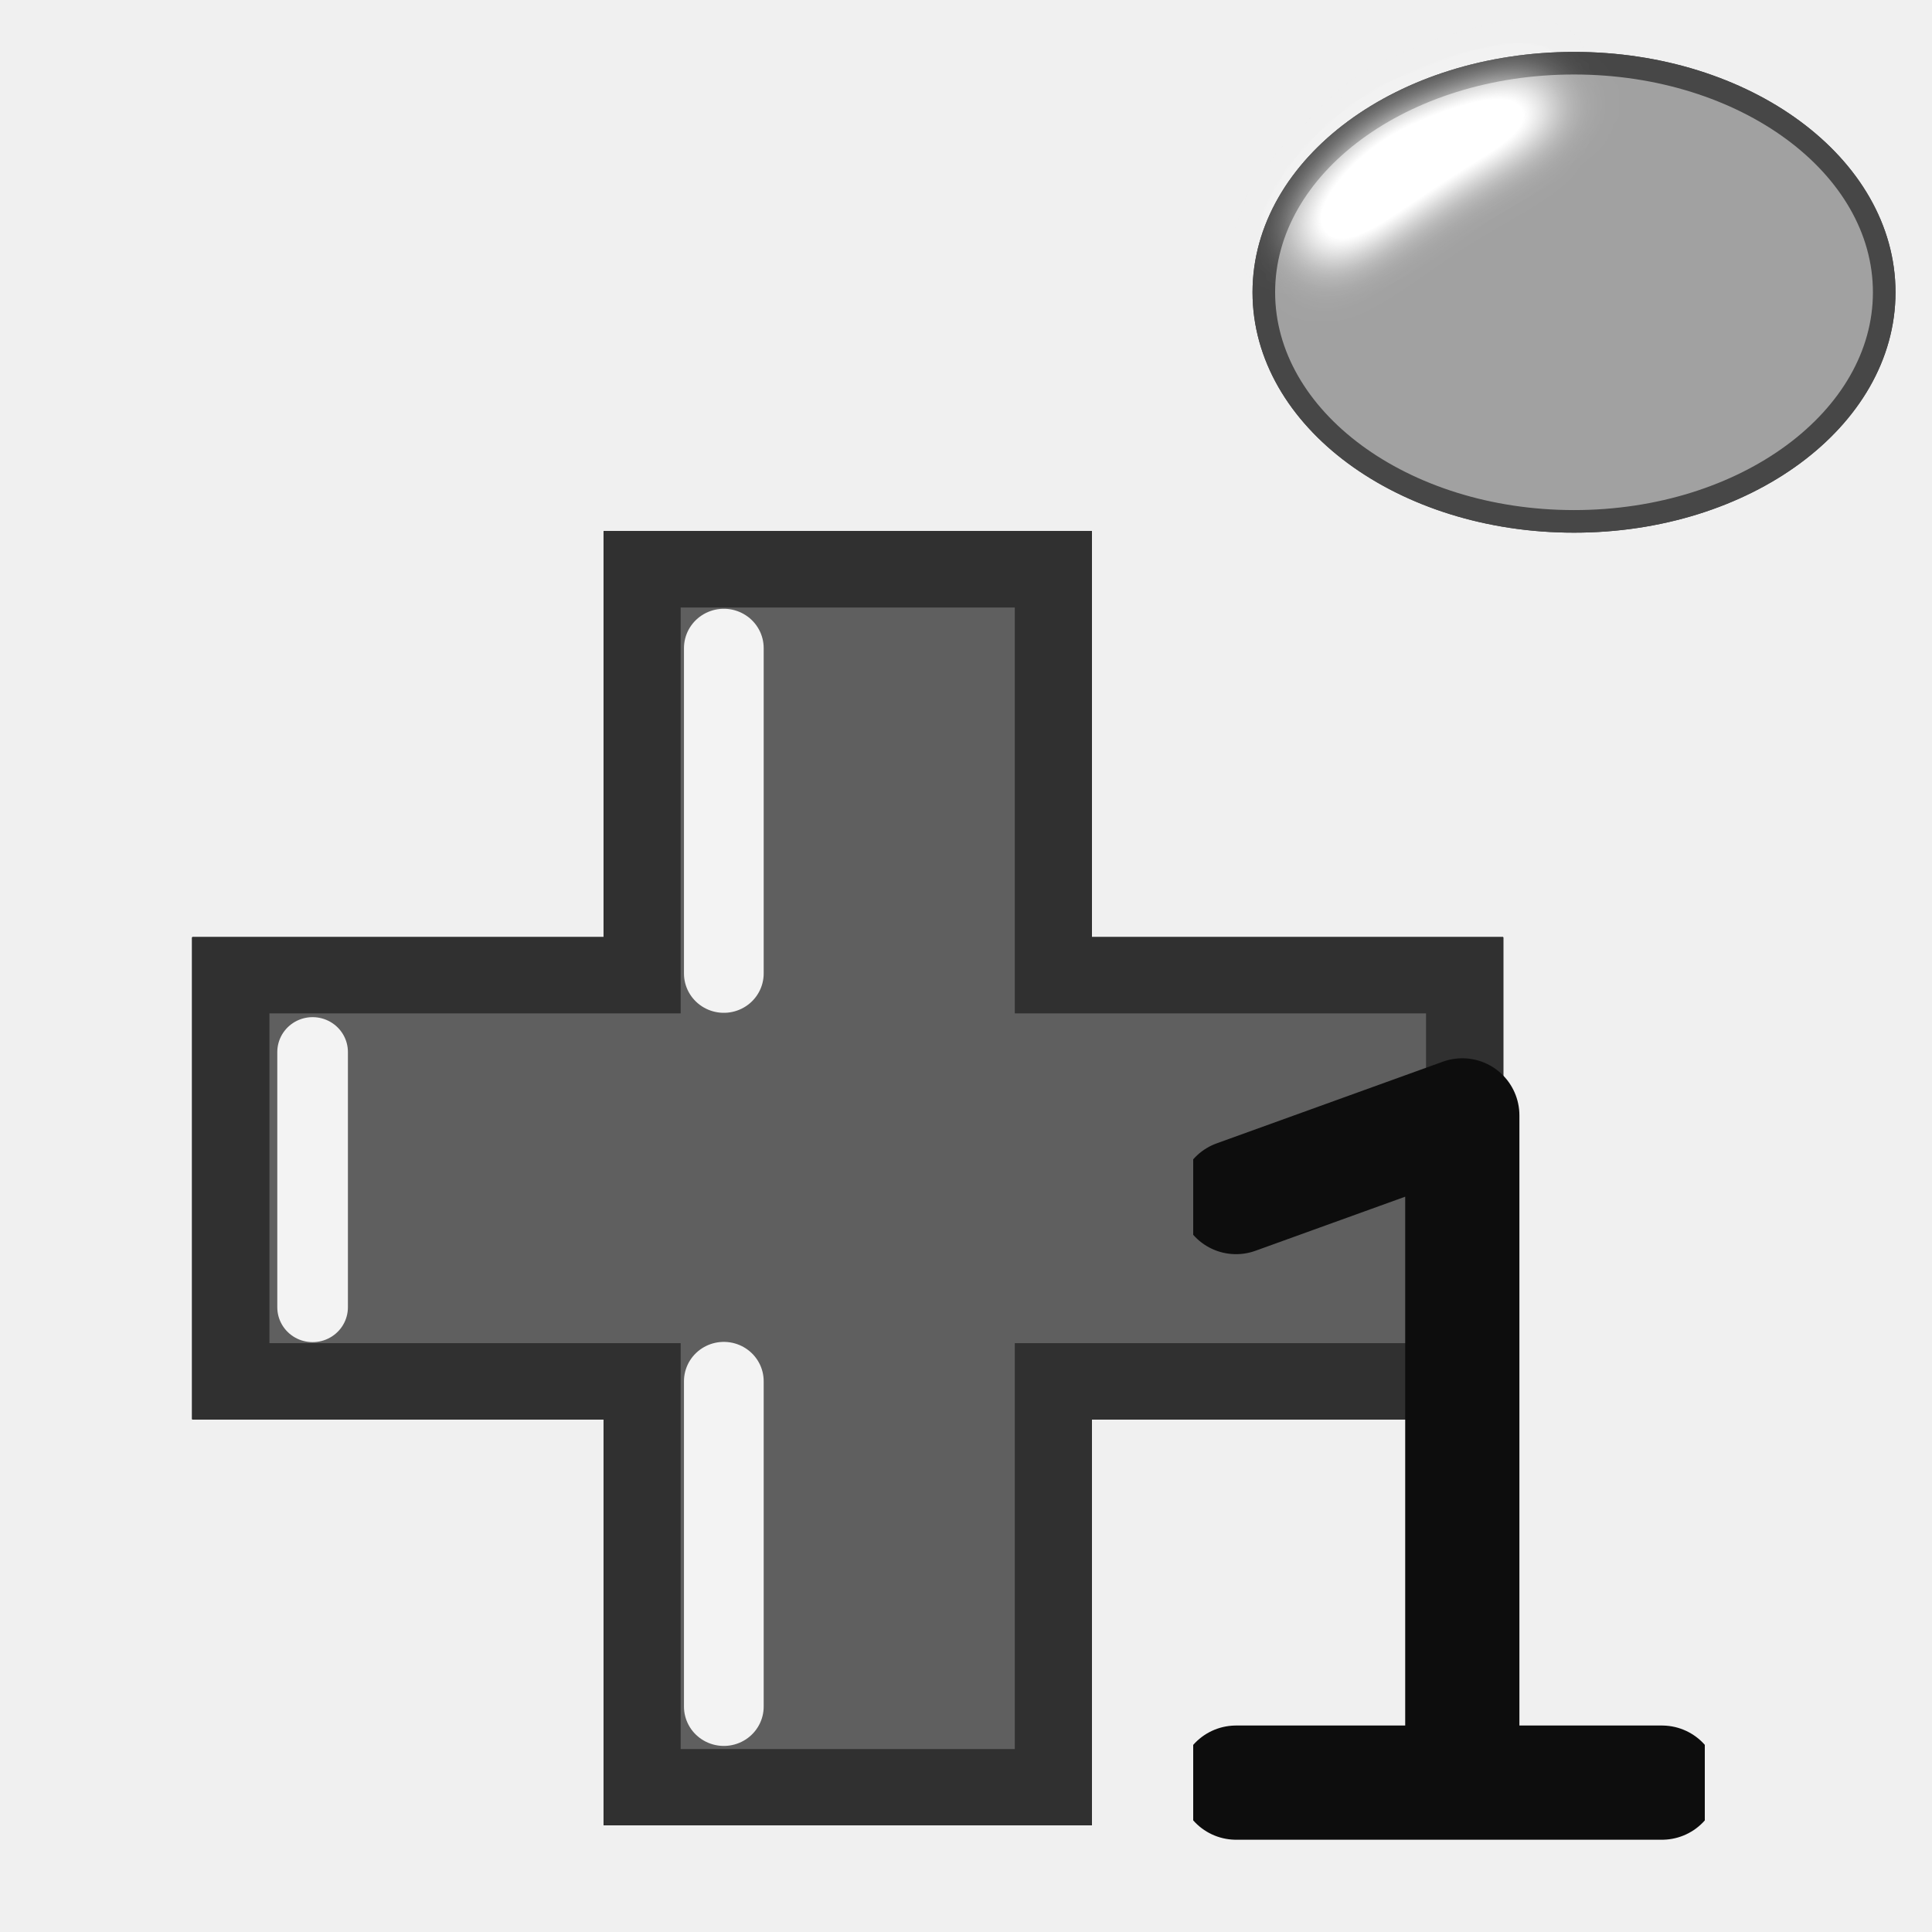
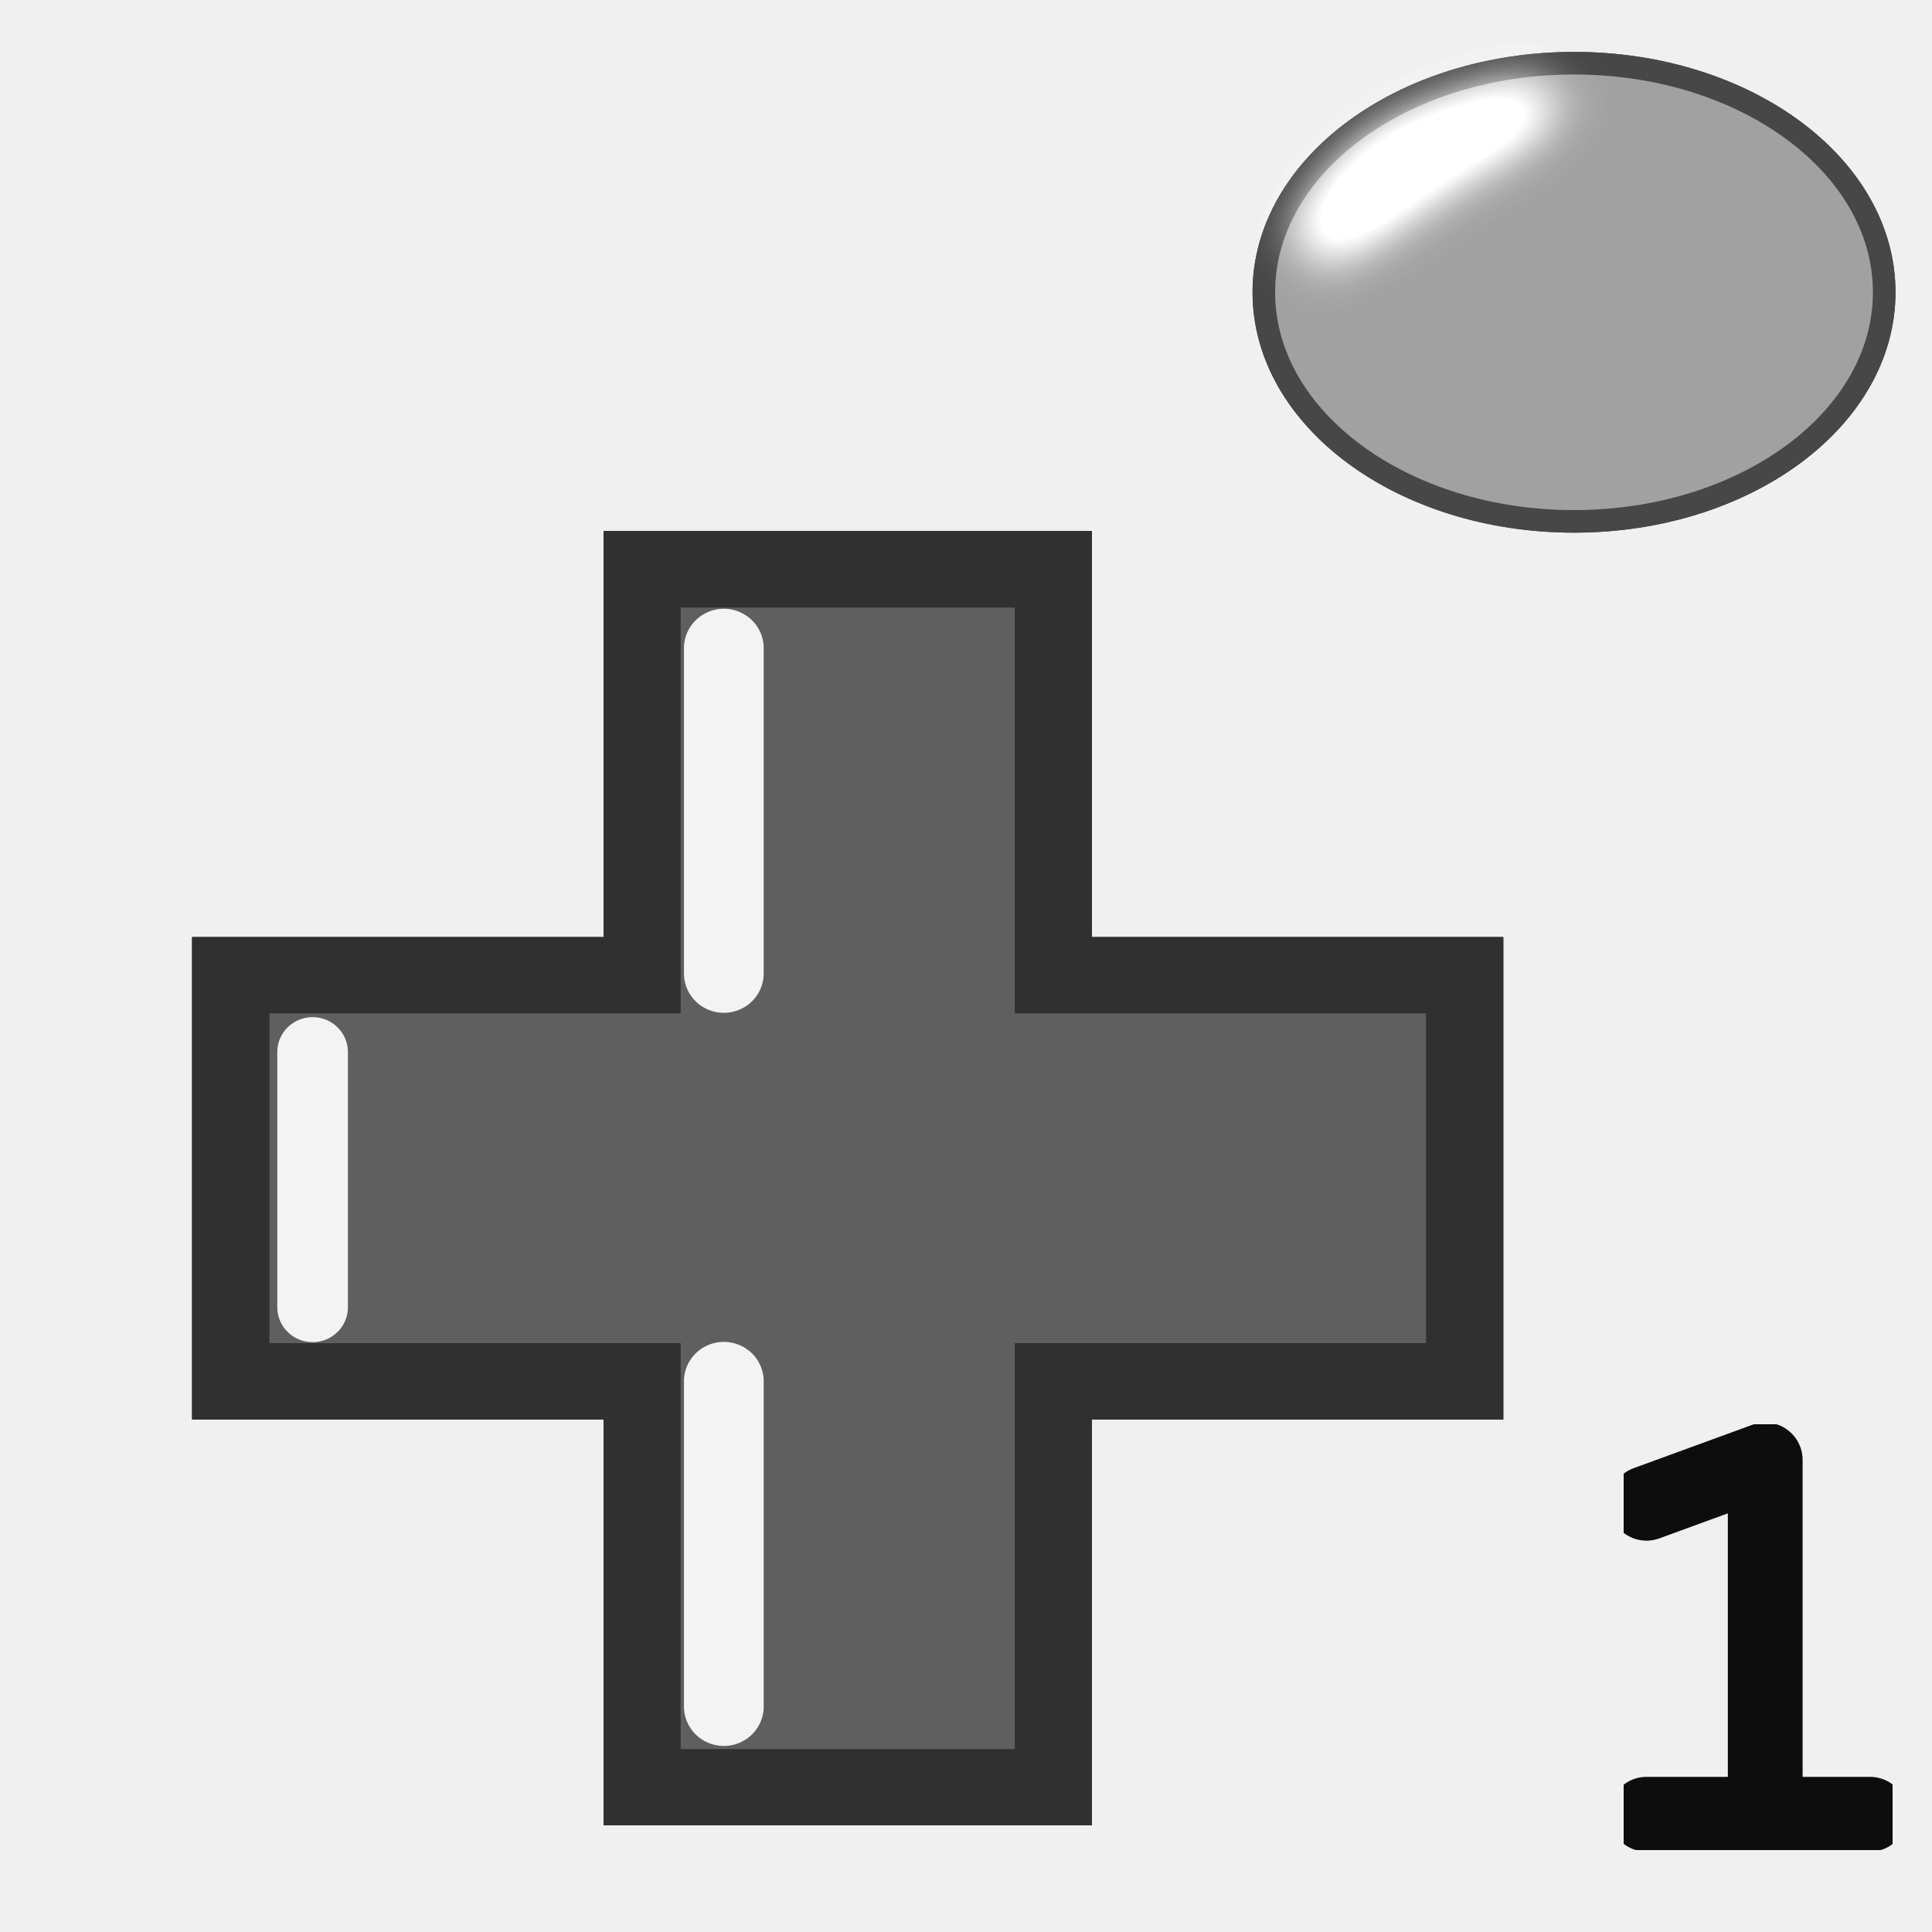
<svg xmlns="http://www.w3.org/2000/svg" height="100" viewBox="0 0 100 100" width="100">
  <filter id="a" color-interpolation-filters="sRGB">
    <feColorMatrix values="0.4 0.4 0.4 0 0 0.4 0.4 0.4 0 0 0.4 0.4 0.4 0 0 0 0 0 1 0" />
  </filter>
  <filter id="b" color-interpolation-filters="sRGB">
    <feColorMatrix in="SourceGraphic" result="colormatrix" values="1 0 0 0 0 0 1 0 0 0 0 0 1 0 0 -0.212 -0.715 -0.072 1 0" />
    <feComposite in="SourceGraphic" in2="colormatrix" k2="1" k3="0" k4="0" operator="arithmetic" result="composite" />
    <feGaussianBlur result="blur1" stdDeviation="5 .01" />
    <feGaussianBlur in="composite" result="blur2" stdDeviation=".01 5" />
    <feBlend in="blur2" in2="blur1" mode="darken" result="blend" />
  </filter>
  <filter id="c" color-interpolation-filters="sRGB">
    <feColorMatrix in="SourceGraphic" result="colormatrix" values="1 0 0 0 0 0 1 0 0 0 0 0 1 0 0 -0.212 -0.715 -0.072 1 0" />
    <feComposite in="SourceGraphic" in2="colormatrix" k2="1" k3="0" k4="0" operator="arithmetic" result="composite" />
    <feGaussianBlur result="blur1" stdDeviation="5 .01" />
    <feGaussianBlur in="composite" result="blur2" stdDeviation=".01 5" />
    <feBlend in="blur2" in2="blur1" mode="darken" result="blend" />
  </filter>
  <g filter="url(#a)" transform="matrix(1.005626 0 0 .992514 9.288561 -3.599683)">
    <path d="m23.813 96.825v-21.167h-21.167v-21.167h21.167v-21.167h21.167v21.167h21.167v21.167h-21.167v21.167z" fill="#27c204" stroke="#005a1d" stroke-width="3.969" />
    <g fill="none" stroke="#fff" stroke-linecap="round">
      <path d="m28.019 75.658v16.968" opacity=".7" stroke-width="4.103" />
      <path d="m6.853 58.489v13.313" opacity=".7" stroke-width="3.635" />
      <path d="m28.019 37.426v16.968" opacity=".7" stroke-width="4.103" />
    </g>
    <path d="m23.813 96.825v-21.167h-21.167v-21.167h21.167v-21.167h21.167v21.167h21.167v21.167h-21.167v21.167z" fill="#27c204" stroke="#005a1d" stroke-width="3.969" />
    <g fill="none" stroke="#fff" stroke-linecap="round">
      <path d="m28.019 75.658v16.968" opacity=".7" stroke-width="4.103" />
      <path d="m6.853 58.489v13.313" opacity=".7" stroke-width="3.635" />
      <path d="m28.019 37.426v16.968" opacity=".7" stroke-width="4.103" />
    </g>
  </g>
  <g filter="url(#a)" transform="matrix(1.005626 0 0 .992514 9.288561 -3.599683)">
    <path d="m23.813 96.825v-21.167h-21.167v-21.167h21.167v-21.167h21.167v21.167h21.167v21.167h-21.167v21.167z" fill="#27c204" stroke="#005a1d" stroke-width="3.969" />
    <g fill="none" stroke="#fff" stroke-linecap="round">
      <path d="m28.019 75.658v16.968" opacity=".7" stroke-width="4.103" />
      <path d="m6.853 58.489v13.313" opacity=".7" stroke-width="3.635" />
      <path d="m28.019 37.426v16.968" opacity=".7" stroke-width="4.103" />
    </g>
    <path d="m23.813 96.825v-21.167h-21.167v-21.167h21.167v-21.167h21.167v21.167h21.167v21.167h-21.167v21.167z" fill="#27c204" stroke="#005a1d" stroke-width="3.969" />
    <g fill="none" stroke="#fff" stroke-linecap="round">
      <path d="m28.019 75.658v16.968" opacity=".7" stroke-width="4.103" />
      <path d="m6.853 58.489v13.313" opacity=".7" stroke-width="3.635" />
      <path d="m28.019 37.426v16.968" opacity=".7" stroke-width="4.103" />
    </g>
  </g>
  <g filter="url(#a)" transform="matrix(.3897029 0 0 .3897029 62.02744 -80.65417)">
    <ellipse cx="49.893" cy="245.784" fill="#0b8ff9" rx="41.199" ry="30.427" stroke="#00456c" stroke-linejoin="round" stroke-width="3" />
    <path d="m-83.976 208.449c0 2.865-13.213.858-19.058.858-5.845 0-18.668.897-18.668-1.968s10.298-6.005 16.143-6.005c5.845 0 21.583 4.251 21.583 7.116z" fill="#f6fbff" filter="url(#b)" transform="matrix(.8299576 -.5578265 .5578265 .8299576 0 0)" />
  </g>
  <g filter="url(#a)" transform="matrix(1.005626 0 0 .992514 9.288561 -3.599683)">
    <path d="m23.813 96.825v-21.167h-21.167v-21.167h21.167v-21.167h21.167v21.167h21.167v21.167h-21.167v21.167z" fill="#27c204" stroke="#005a1d" stroke-width="3.969" />
    <g fill="none" stroke="#fff" stroke-linecap="round">
      <path d="m28.019 75.658v16.968" opacity=".7" stroke-width="4.103" />
      <path d="m6.853 58.489v13.313" opacity=".7" stroke-width="3.635" />
      <path d="m28.019 37.426v16.968" opacity=".7" stroke-width="4.103" />
    </g>
    <path d="m23.813 96.825v-21.167h-21.167v-21.167h21.167v-21.167h21.167v21.167h21.167v21.167h-21.167v21.167z" fill="#27c204" stroke="#005a1d" stroke-width="3.969" />
    <g fill="none" stroke="#fff" stroke-linecap="round">
      <path d="m28.019 75.658v16.968" opacity=".7" stroke-width="4.103" />
      <path d="m6.853 58.489v13.313" opacity=".7" stroke-width="3.635" />
      <path d="m28.019 37.426v16.968" opacity=".7" stroke-width="4.103" />
    </g>
  </g>
  <g filter="url(#a)" transform="matrix(1.005626 0 0 .992514 9.288561 -3.599683)">
    <path d="m23.813 96.825v-21.167h-21.167v-21.167h21.167v-21.167h21.167v21.167h21.167v21.167h-21.167v21.167z" fill="#27c204" stroke="#005a1d" stroke-width="3.969" />
    <g fill="none" stroke="#fff" stroke-linecap="round">
      <path d="m28.019 75.658v16.968" opacity=".7" stroke-width="4.103" />
      <path d="m6.853 58.489v13.313" opacity=".7" stroke-width="3.635" />
      <path d="m28.019 37.426v16.968" opacity=".7" stroke-width="4.103" />
    </g>
    <path d="m23.813 96.825v-21.167h-21.167v-21.167h21.167v-21.167h21.167v21.167h21.167v21.167h-21.167v21.167z" fill="#27c204" stroke="#005a1d" stroke-width="3.969" />
    <g fill="none" stroke="#fff" stroke-linecap="round">
      <path d="m28.019 75.658v16.968" opacity=".7" stroke-width="4.103" />
      <path d="m6.853 58.489v13.313" opacity=".7" stroke-width="3.635" />
      <path d="m28.019 37.426v16.968" opacity=".7" stroke-width="4.103" />
    </g>
  </g>
  <g filter="url(#a)" transform="matrix(.3897029 0 0 .3897029 62.02744 -80.65417)">
    <ellipse cx="49.893" cy="245.784" fill="#0b8ff9" rx="41.199" ry="30.427" stroke="#00456c" stroke-linejoin="round" stroke-width="3" />
    <path d="m-83.976 208.449c0 2.865-13.213.858-19.058.858-5.845 0-18.668.897-18.668-1.968s10.298-6.005 16.143-6.005c5.845 0 21.583 4.251 21.583 7.116z" fill="#f6fbff" filter="url(#c)" transform="matrix(.8299576 -.5578265 .5578265 .8299576 0 0)" />
  </g>
-   <path d="m27.956 84.537h44.093-20.672v-69.074l-23.421 8.457 23.421-8.457v69.074z" filter="url(#a)" stroke="#0b0b0b" stroke-linecap="round" stroke-linejoin="round" stroke-width="11.822" transform="matrix(.5 0 0 .5 50 50)" />
+   <path d="m85.223 93.905h11.569-5.424v-18.341l-6.145 2.245 6.145-2.245v18.341z" filter="url(#a)" stroke="#0b0b0b" stroke-linecap="round" stroke-linejoin="round" stroke-width="3.87" />
</svg>
